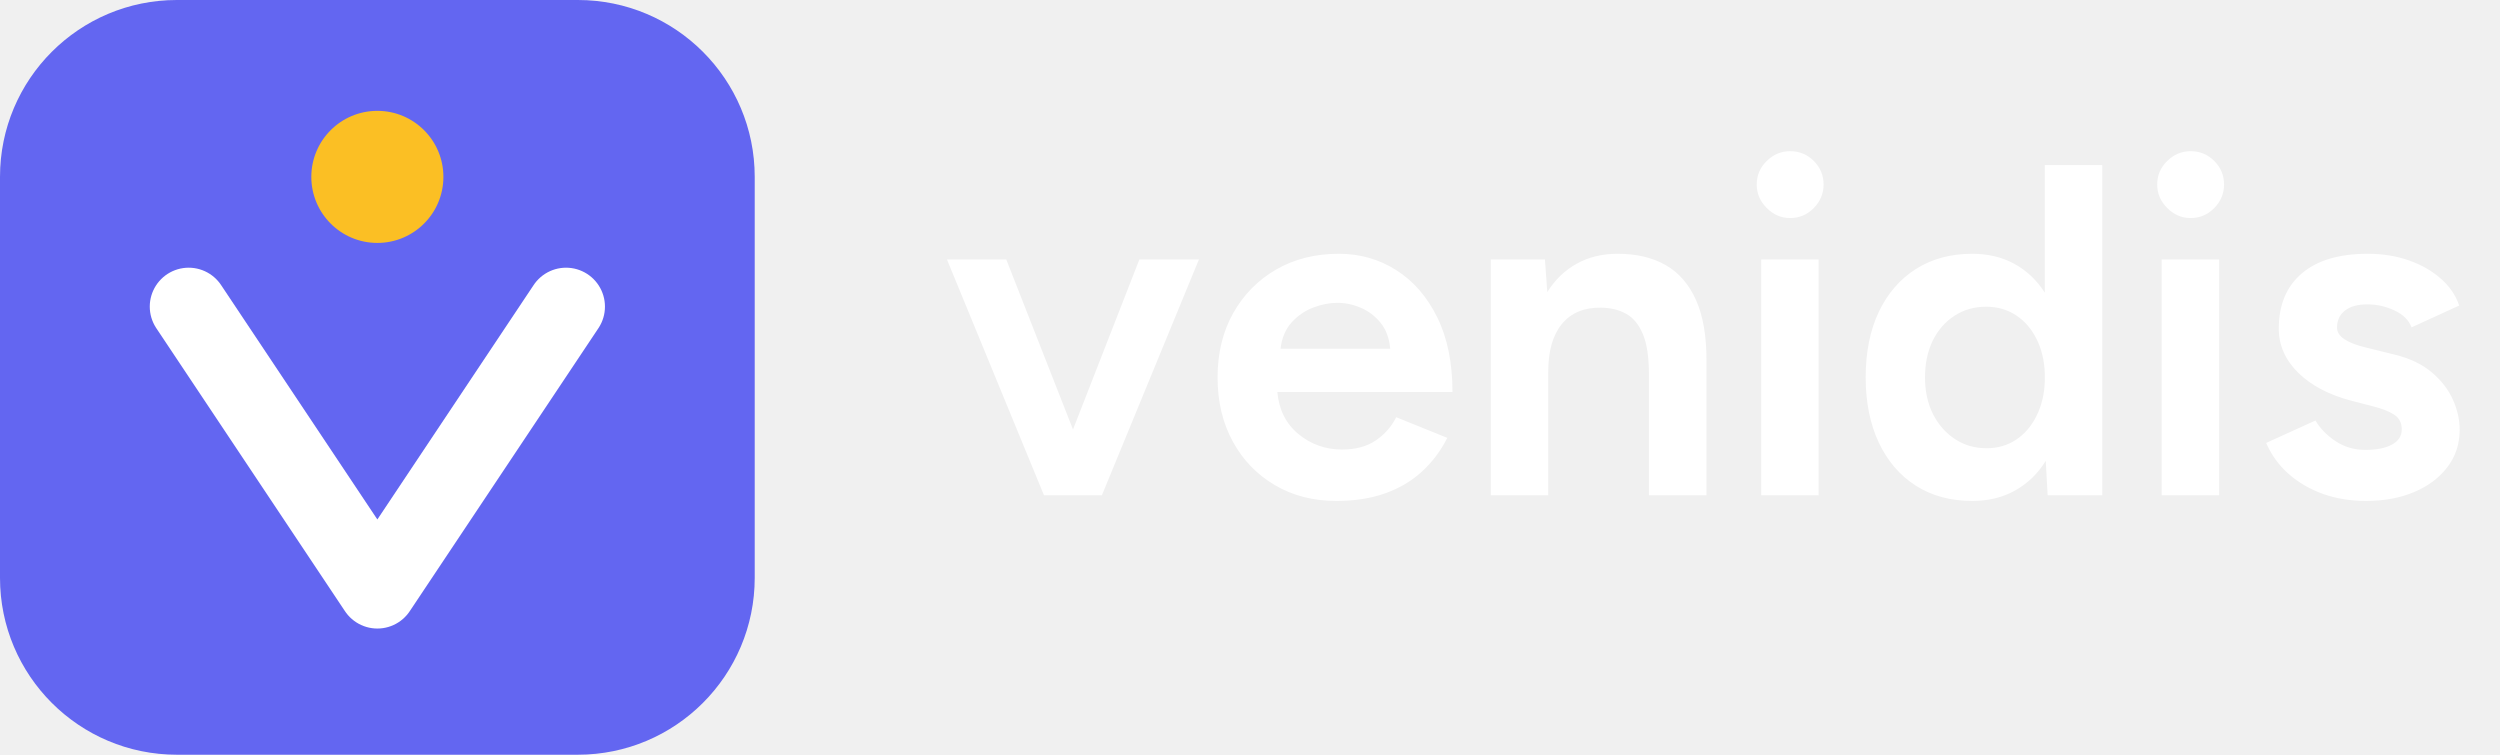
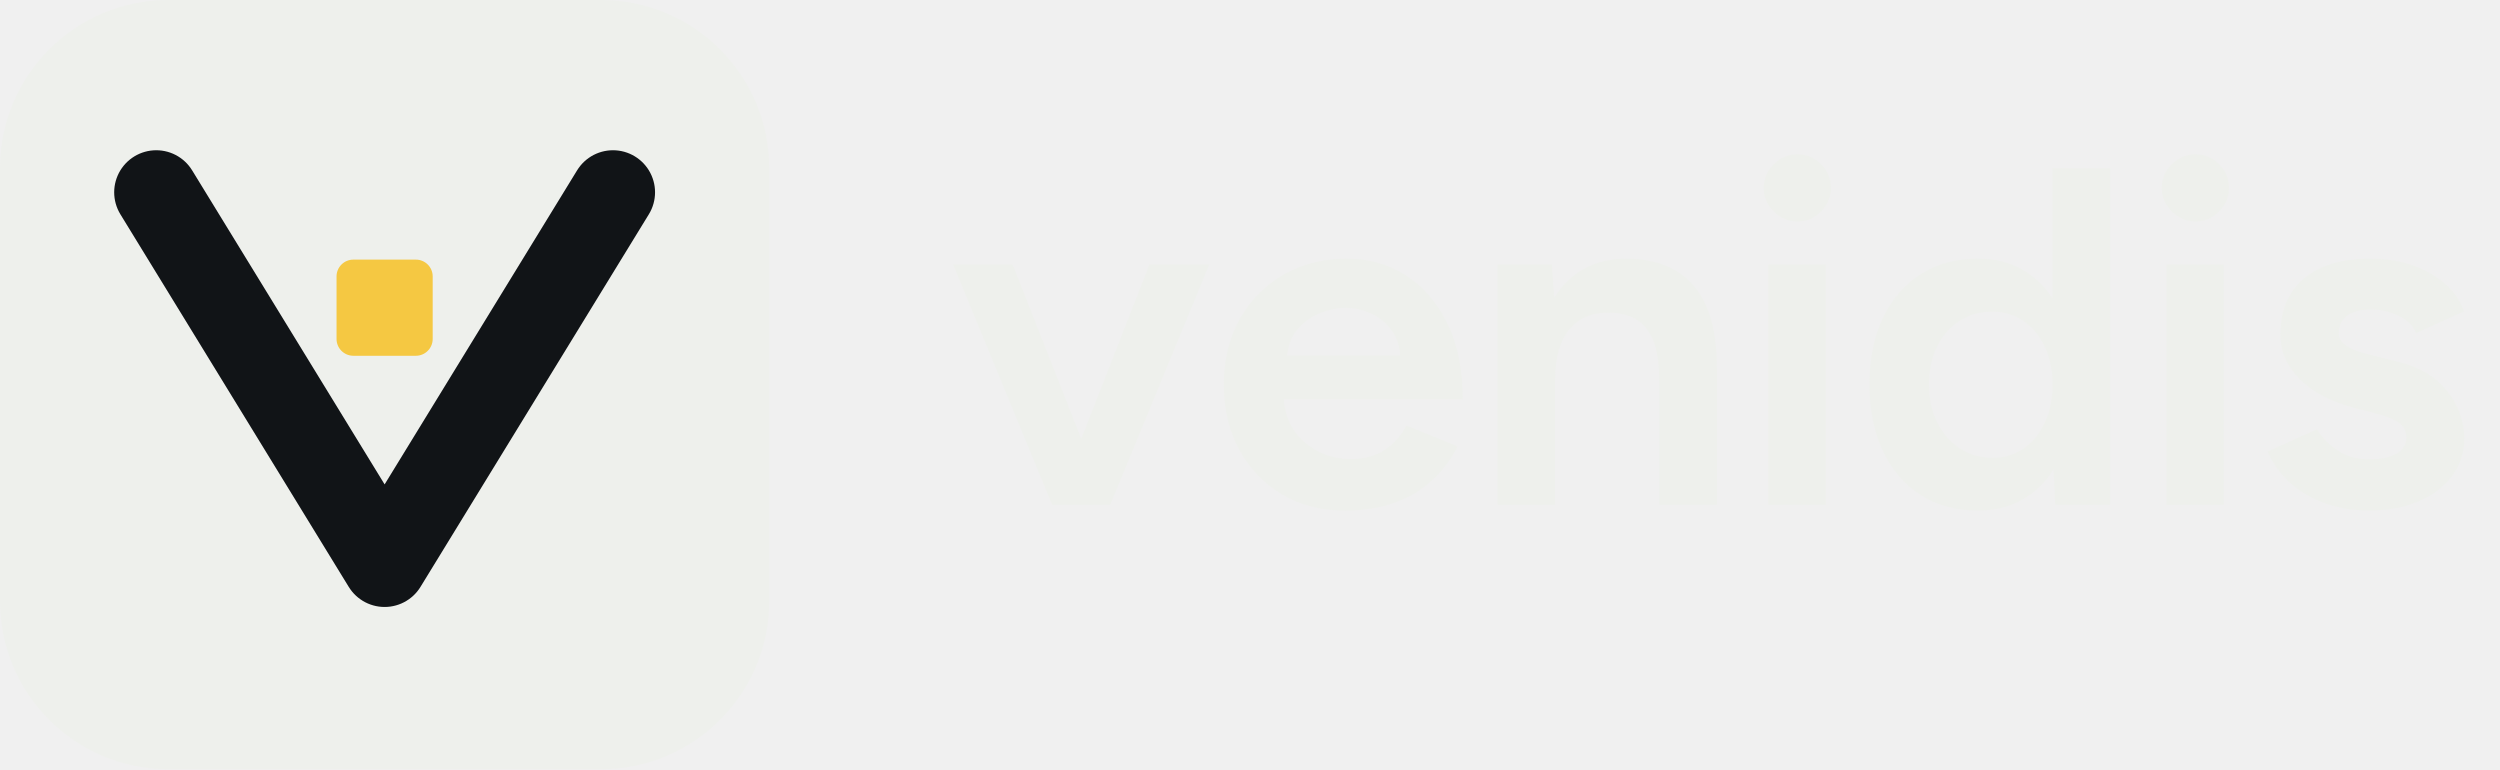
- <svg xmlns="http://www.w3.org/2000/svg" viewBox="0 0 212 64" role="img" aria-label="Venidis">
-   <rect width="64" height="64" rx="15" fill="#6366F1" />
-   <path d="M16 26 L32 50 L48 26" fill="none" stroke="#FFFFFF" stroke-width="6.6" stroke-linecap="round" stroke-linejoin="round" />
-   <circle cx="32" cy="15" r="5.6" fill="#FBBF24" />
-   <path d="M88.53 42 80.3 22H85.33L90.99 36.42L96.62 22H101.67L93.44 42Z M113.33 42.48Q110.38 42.48 108.11 41.14Q105.83 39.8 104.54 37.44Q103.25 35.08 103.25 32Q103.25 28.92 104.57 26.56Q105.9 24.2 108.21 22.86Q110.53 21.52 113.54 21.52Q116.21 21.52 118.39 22.9Q120.58 24.28 121.88 26.91Q123.17 29.53 123.17 33.24H108.32Q108.52 35.5 110.11 36.81Q111.7 38.12 113.81 38.12Q115.54 38.12 116.66 37.35Q117.79 36.59 118.4 35.38L122.73 37.13Q121.9 38.78 120.58 39.99Q119.26 41.2 117.45 41.84Q115.63 42.48 113.33 42.48ZM108.59 29.57H117.89Q117.77 28.23 117.08 27.38Q116.38 26.52 115.4 26.1Q114.42 25.68 113.4 25.68Q112.42 25.68 111.36 26.08Q110.3 26.49 109.53 27.34Q108.75 28.2 108.59 29.57Z M126.42 42V22H131.01L131.21 24.77Q132.19 23.2 133.71 22.36Q135.22 21.52 137.18 21.52Q139.56 21.52 141.25 22.48Q142.93 23.44 143.83 25.46Q144.73 27.48 144.71 30.7V42H139.83V31.76Q139.83 29.55 139.32 28.34Q138.81 27.12 137.9 26.61Q137 26.11 135.79 26.09Q133.63 26.05 132.46 27.46Q131.29 28.87 131.29 31.53V42Z M149.35 42V22H154.22V42ZM151.8 18.49Q150.67 18.49 149.82 17.64Q148.97 16.79 148.97 15.65Q148.97 14.48 149.82 13.65Q150.67 12.82 151.8 12.82Q152.98 12.82 153.81 13.65Q154.64 14.48 154.64 15.65Q154.64 16.79 153.81 17.64Q152.98 18.49 151.8 18.49Z M167.25 42.48Q164.5 42.48 162.47 41.19Q160.44 39.9 159.32 37.53Q158.21 35.16 158.21 32Q158.21 28.8 159.32 26.45Q160.44 24.1 162.47 22.81Q164.5 21.52 167.25 21.52Q169.26 21.52 170.83 22.38Q172.4 23.25 173.4 24.82V14H178.27V42H173.64L173.48 39.08Q172.49 40.69 170.89 41.59Q169.3 42.48 167.25 42.48ZM168.47 38.01Q169.87 38.01 170.96 37.29Q172.05 36.57 172.69 35.28Q173.34 33.99 173.4 32.35V31.67Q173.34 30.01 172.69 28.73Q172.05 27.45 170.95 26.73Q169.85 26.01 168.43 26.01Q166.92 26.01 165.75 26.77Q164.57 27.53 163.9 28.88Q163.24 30.24 163.24 32Q163.24 33.76 163.92 35.12Q164.61 36.47 165.79 37.24Q166.96 38.01 168.47 38.01Z M183.31 42V22H188.18V42ZM185.76 18.49Q184.63 18.49 183.78 17.64Q182.93 16.79 182.93 15.65Q182.93 14.48 183.78 13.65Q184.63 12.82 185.76 12.82Q186.94 12.82 187.77 13.65Q188.6 14.48 188.6 15.65Q188.6 16.79 187.77 17.64Q186.94 18.49 185.76 18.49Z M200.65 42.48Q198.67 42.48 197 41.89Q195.33 41.29 194.08 40.19Q192.84 39.1 192.17 37.56L196.35 35.66Q196.96 36.69 198.07 37.42Q199.17 38.15 200.58 38.15Q202.02 38.15 202.84 37.7Q203.67 37.25 203.67 36.41Q203.67 35.58 203.02 35.16Q202.37 34.74 201.21 34.45L199.35 33.97Q196.5 33.21 194.87 31.59Q193.24 29.97 193.24 27.87Q193.24 24.84 195.2 23.18Q197.15 21.52 200.8 21.52Q202.66 21.52 204.24 22.07Q205.83 22.62 206.96 23.61Q208.1 24.6 208.54 25.91L204.5 27.76Q204.16 26.85 203.06 26.33Q201.96 25.81 200.75 25.81Q199.52 25.81 198.85 26.34Q198.18 26.86 198.18 27.78Q198.18 28.35 198.8 28.76Q199.42 29.18 200.59 29.46L203.06 30.07Q205.02 30.55 206.23 31.59Q207.44 32.62 208.01 33.9Q208.58 35.18 208.58 36.45Q208.58 38.25 207.54 39.61Q206.5 40.98 204.71 41.73Q202.93 42.48 200.65 42.48Z" fill="#FFFFFF" />
+ <svg xmlns="http://www.w3.org/2000/svg" viewBox="0 0 208 64" role="img" aria-label="Venidis">
+   <rect width="64" height="64" rx="14" fill="#EEF0EC" />
+   <path d="M13 16 L32 47 L51 16" fill="none" stroke="#111417" stroke-width="7.0" stroke-linecap="round" stroke-linejoin="round" />
+   <rect x="28" y="21.6" width="8" height="8" rx="1.4" fill="#F5C842" />
+   <path d="M87.54 42 79.3 22H84.25L89.96 36.51L95.64 22H100.61L92.37 42Z M111.89 42.48Q108.95 42.48 106.68 41.14Q104.41 39.8 103.12 37.44Q101.82 35.08 101.82 32Q101.82 28.92 103.14 26.56Q104.47 24.2 106.78 22.86Q109.09 21.52 112.09 21.52Q114.77 21.52 116.95 22.9Q119.13 24.28 120.41 26.9Q121.7 29.52 121.7 33.21H106.8Q107 35.52 108.61 36.85Q110.21 38.19 112.36 38.19Q114.11 38.19 115.25 37.41Q116.39 36.64 117.01 35.4L121.27 37.14Q120.44 38.79 119.12 39.99Q117.81 41.2 116 41.84Q114.19 42.48 111.89 42.48ZM107.08 29.58H116.51Q116.39 28.23 115.69 27.35Q114.99 26.48 114 26.05Q113 25.61 111.96 25.61Q110.96 25.61 109.88 26.03Q108.8 26.45 108.02 27.32Q107.24 28.2 107.08 29.58Z M124.6 42V22H129.11L129.31 24.78Q130.29 23.2 131.81 22.36Q133.33 21.52 135.3 21.52Q137.67 21.52 139.37 22.48Q141.06 23.44 141.96 25.46Q142.86 27.48 142.84 30.7V42H138.05V31.76Q138.05 29.52 137.53 28.28Q137 27.05 136.08 26.54Q135.16 26.03 133.94 26.01Q131.76 25.97 130.57 27.4Q129.39 28.84 129.39 31.54V42Z M147.12 42V22H151.91V42ZM149.54 18.43Q148.42 18.43 147.58 17.59Q146.74 16.76 146.74 15.64Q146.74 14.48 147.58 13.66Q148.42 12.84 149.54 12.84Q150.7 12.84 151.51 13.66Q152.33 14.48 152.33 15.64Q152.33 16.76 151.51 17.59Q150.7 18.43 149.54 18.43Z M164.58 42.48Q161.84 42.48 159.81 41.19Q157.78 39.9 156.66 37.53Q155.54 35.16 155.54 32Q155.54 28.8 156.66 26.45Q157.78 24.1 159.81 22.81Q161.84 21.52 164.58 21.52Q166.6 21.52 168.18 22.39Q169.76 23.26 170.77 24.84V14H175.56V42H171L170.85 39.06Q169.84 40.68 168.24 41.58Q166.64 42.48 164.58 42.48ZM165.78 38.09Q167.2 38.09 168.3 37.36Q169.4 36.63 170.05 35.31Q170.71 34 170.77 32.34V31.68Q170.71 30 170.05 28.7Q169.4 27.39 168.29 26.66Q167.18 25.93 165.74 25.93Q164.22 25.93 163.03 26.7Q161.83 27.47 161.16 28.85Q160.49 30.22 160.49 32Q160.49 33.78 161.18 35.15Q161.87 36.53 163.07 37.31Q164.26 38.09 165.78 38.09Z M180.24 42V22H185.03V42ZM182.66 18.43Q181.54 18.43 180.7 17.59Q179.86 16.76 179.86 15.64Q179.86 14.48 180.7 13.66Q181.54 12.84 182.66 12.84Q183.82 12.84 184.63 13.66Q185.45 14.48 185.45 15.64Q185.45 16.76 184.63 17.59Q183.82 18.43 182.66 18.43Z M197.13 42.48Q195.15 42.48 193.47 41.88Q191.8 41.29 190.56 40.19Q189.33 39.09 188.66 37.57L192.78 35.71Q193.39 36.75 194.51 37.49Q195.63 38.22 197.05 38.22Q198.51 38.22 199.36 37.76Q200.21 37.29 200.21 36.42Q200.21 35.58 199.54 35.14Q198.88 34.7 197.69 34.41L195.83 33.92Q192.98 33.17 191.35 31.56Q189.73 29.94 189.73 27.86Q189.73 24.83 191.68 23.18Q193.63 21.52 197.28 21.52Q199.13 21.52 200.71 22.07Q202.29 22.62 203.42 23.61Q204.55 24.59 205 25.91L201.01 27.72Q200.67 26.79 199.56 26.27Q198.46 25.75 197.22 25.75Q195.96 25.75 195.27 26.28Q194.58 26.81 194.58 27.76Q194.58 28.34 195.22 28.77Q195.85 29.2 197.04 29.48L199.49 30.09Q201.45 30.57 202.67 31.6Q203.88 32.63 204.46 33.91Q205.03 35.19 205.03 36.45Q205.03 38.25 203.99 39.62Q202.96 40.99 201.18 41.73Q199.4 42.48 197.13 42.48Z" fill="#EEF0EC" />
</svg>
